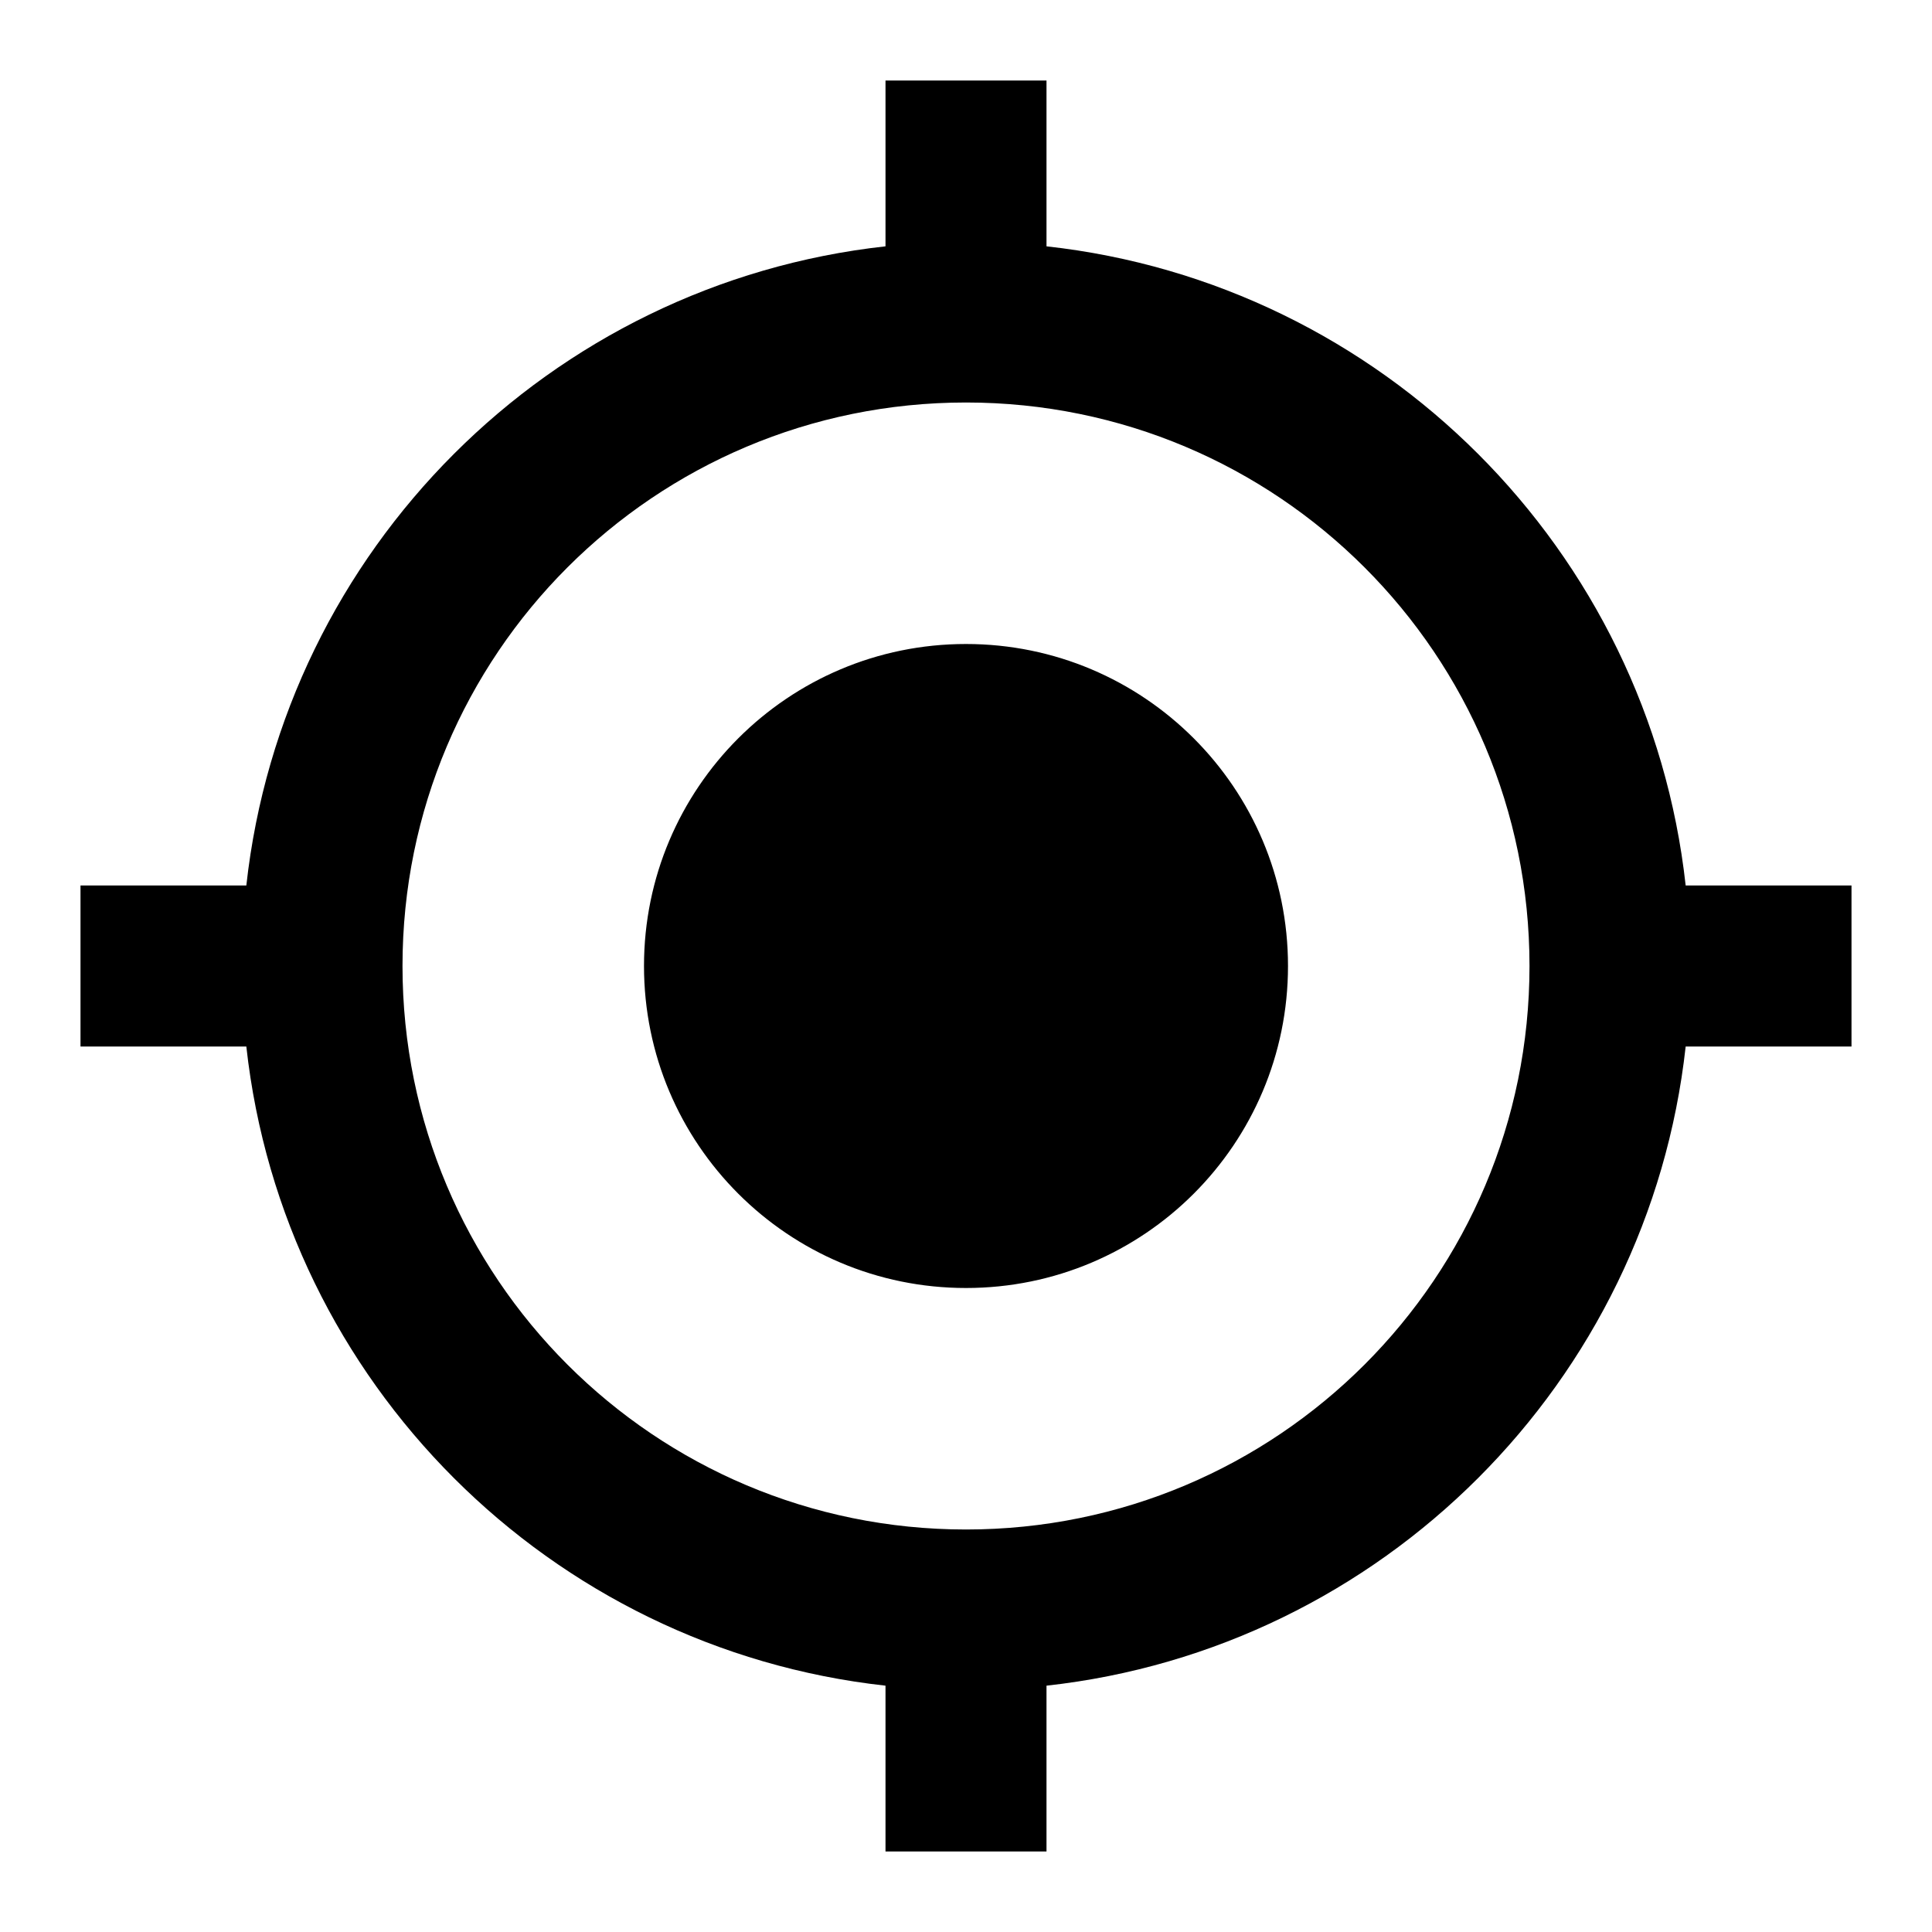
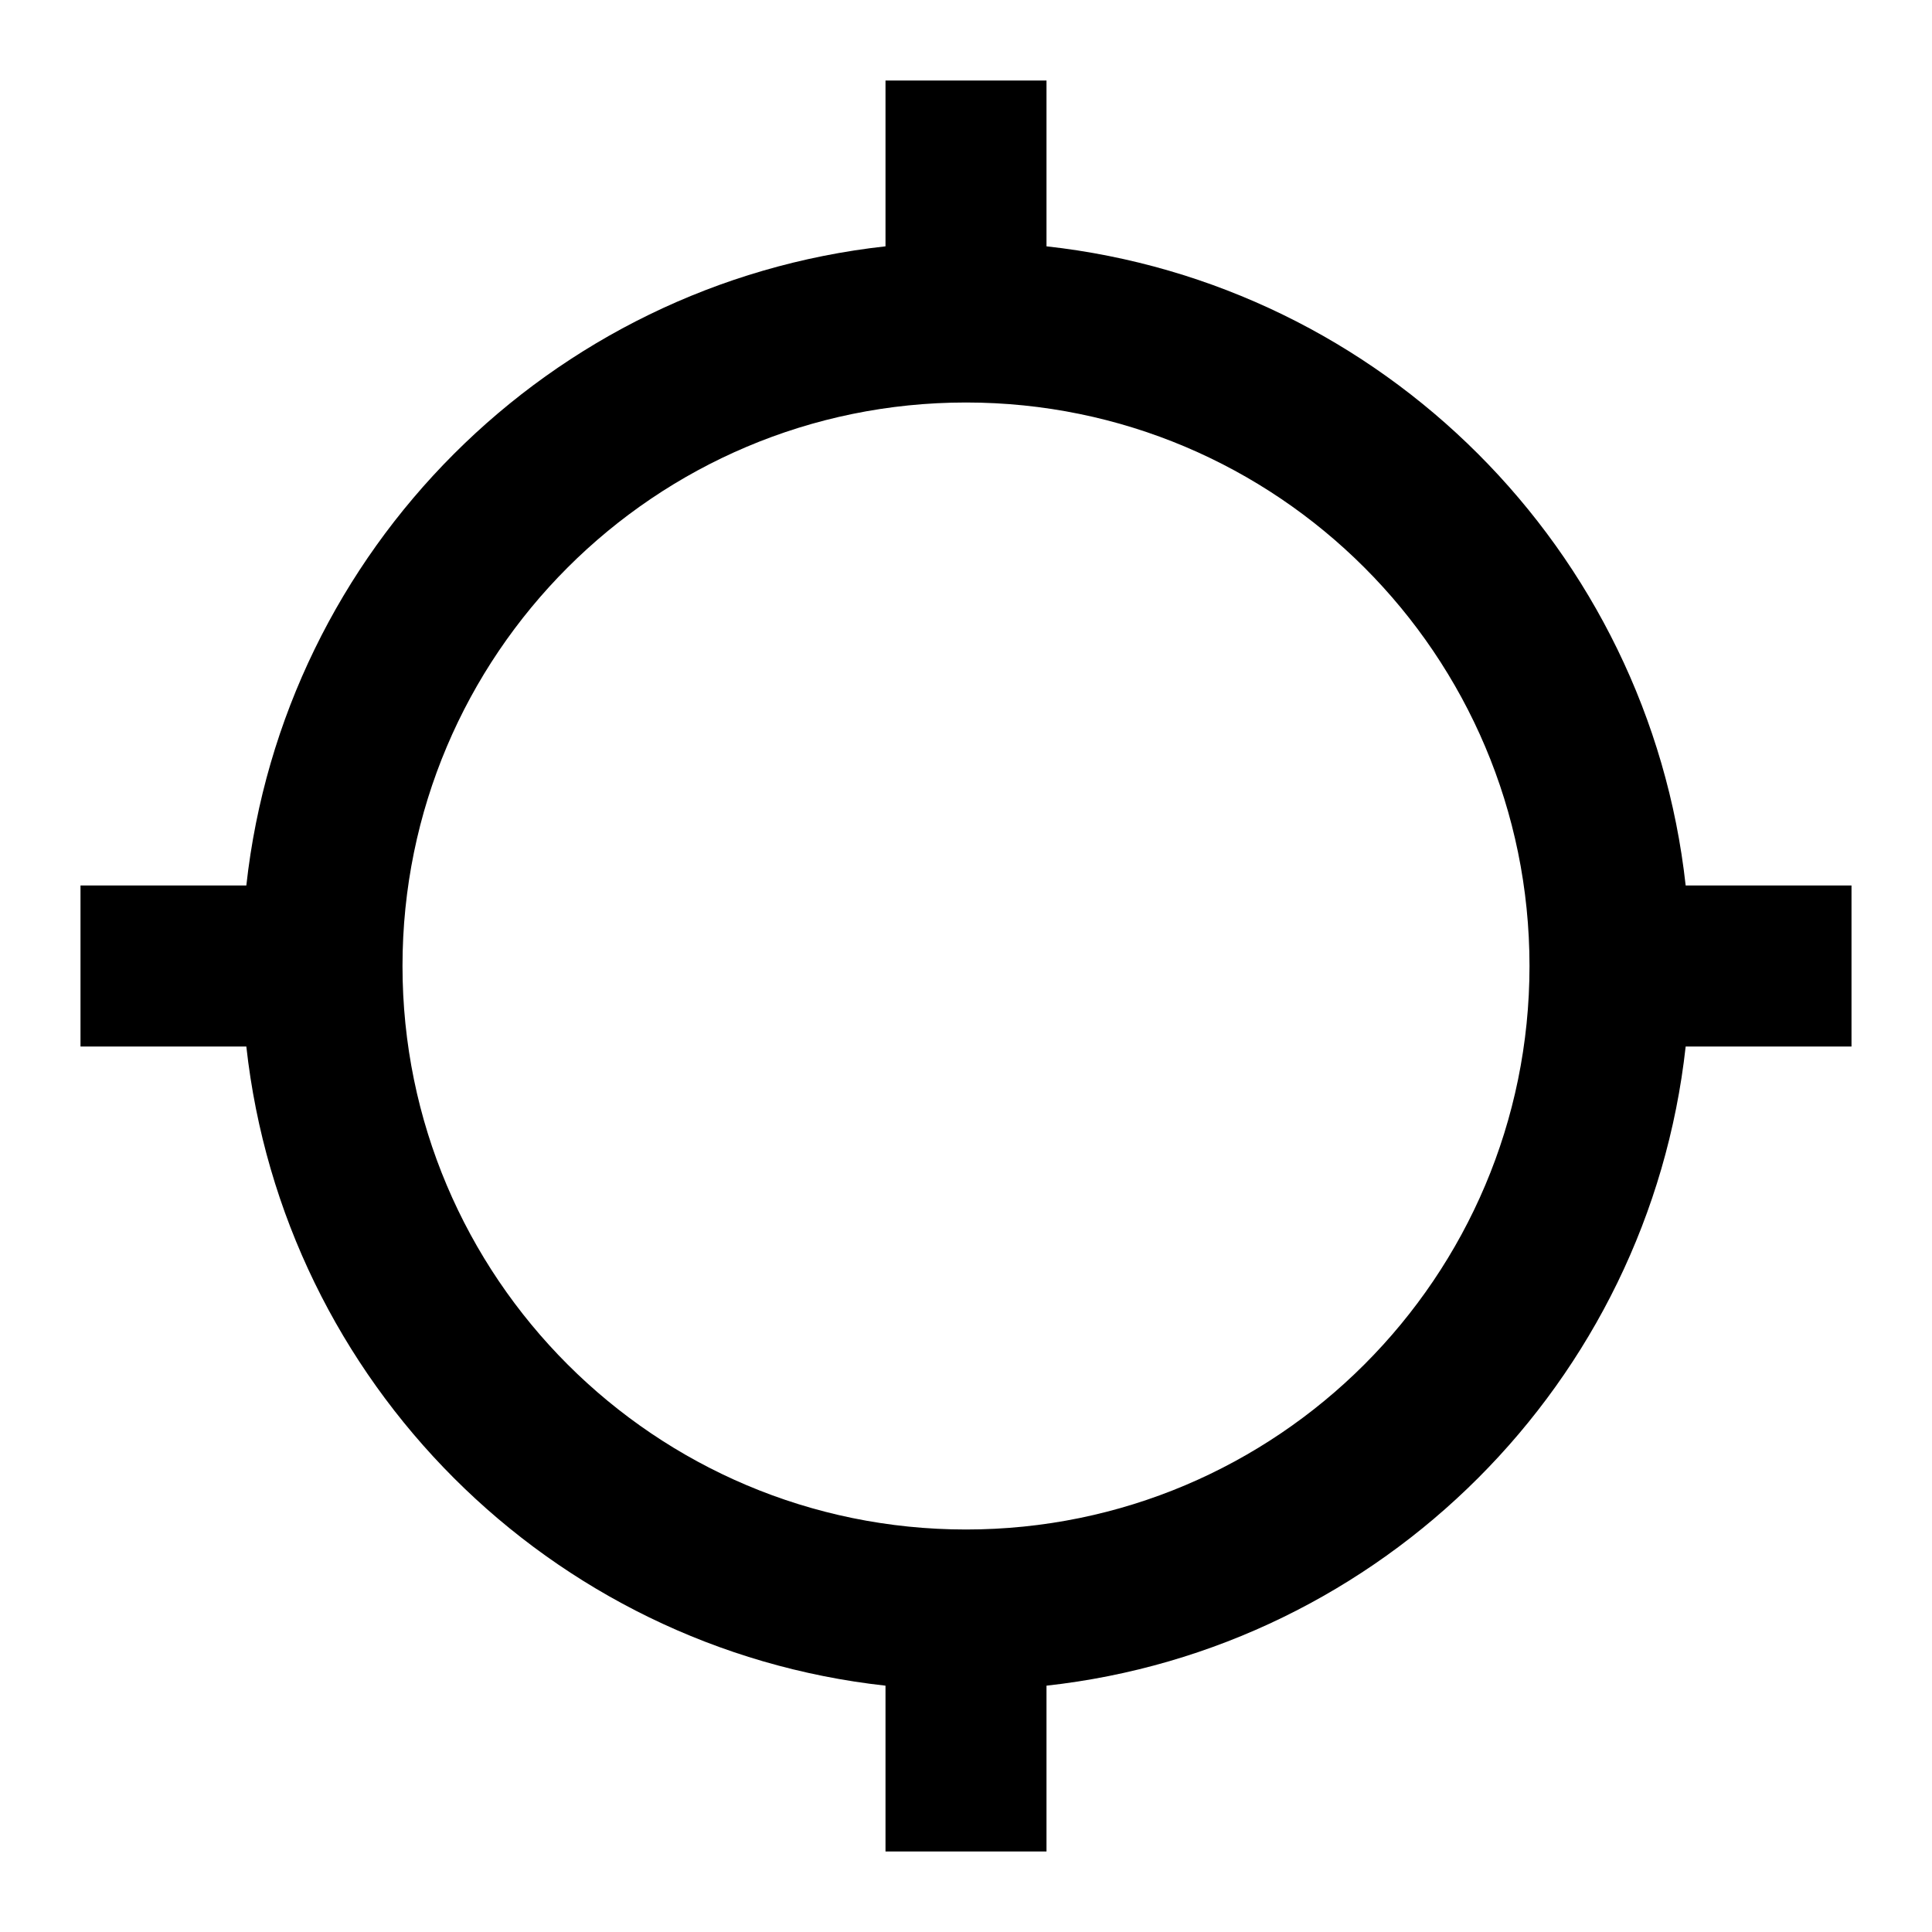
- <svg xmlns="http://www.w3.org/2000/svg" height="24" viewBox="0 0 24 24" width="24">
-   <path d="M0 0h24v24H0z" fill="none" />
-   <path d="M12 8c-2.21 0-4 1.79-4 4s1.79 4 4 4 4-1.79 4-4-1.79-4-4-4zm8.94 3c-.46-4.17-3.77-7.48-7.94-7.94V1h-2v2.06C6.83 3.52 3.52 6.83 3.06 11H1v2h2.06c.46 4.17 3.77 7.48 7.94 7.94V23h2v-2.06c4.17-.46 7.48-3.77 7.94-7.94H23v-2h-2.06zM12 19c-3.87 0-7-3.13-7-7s3.13-7 7-7 7 3.13 7 7-3.13 7-7 7z" />
+ <svg xmlns="http://www.w3.org/2000/svg" height="48" viewBox="0 0 48 48" width="48">
+   <path d="M0 0h48v48h-48z" fill="none" />
+   <path d="M41.88 22c-.92-8.34-7.54-14.96-15.88-15.88v-4.12h-4v4.12c-8.34.92-14.96 7.54-15.88 15.88h-4.12v4h4.12c.92 8.34 7.54 14.96 15.88 15.88v4.12h4v-4.12c8.34-.92 14.96-7.54 15.88-15.88h4.12v-4h-4.12zm-17.88 16c-7.73 0-14-6.27-14-14s6.27-14 14-14 14 6.27 14 14-6.27 14-14 14z" />
</svg>
